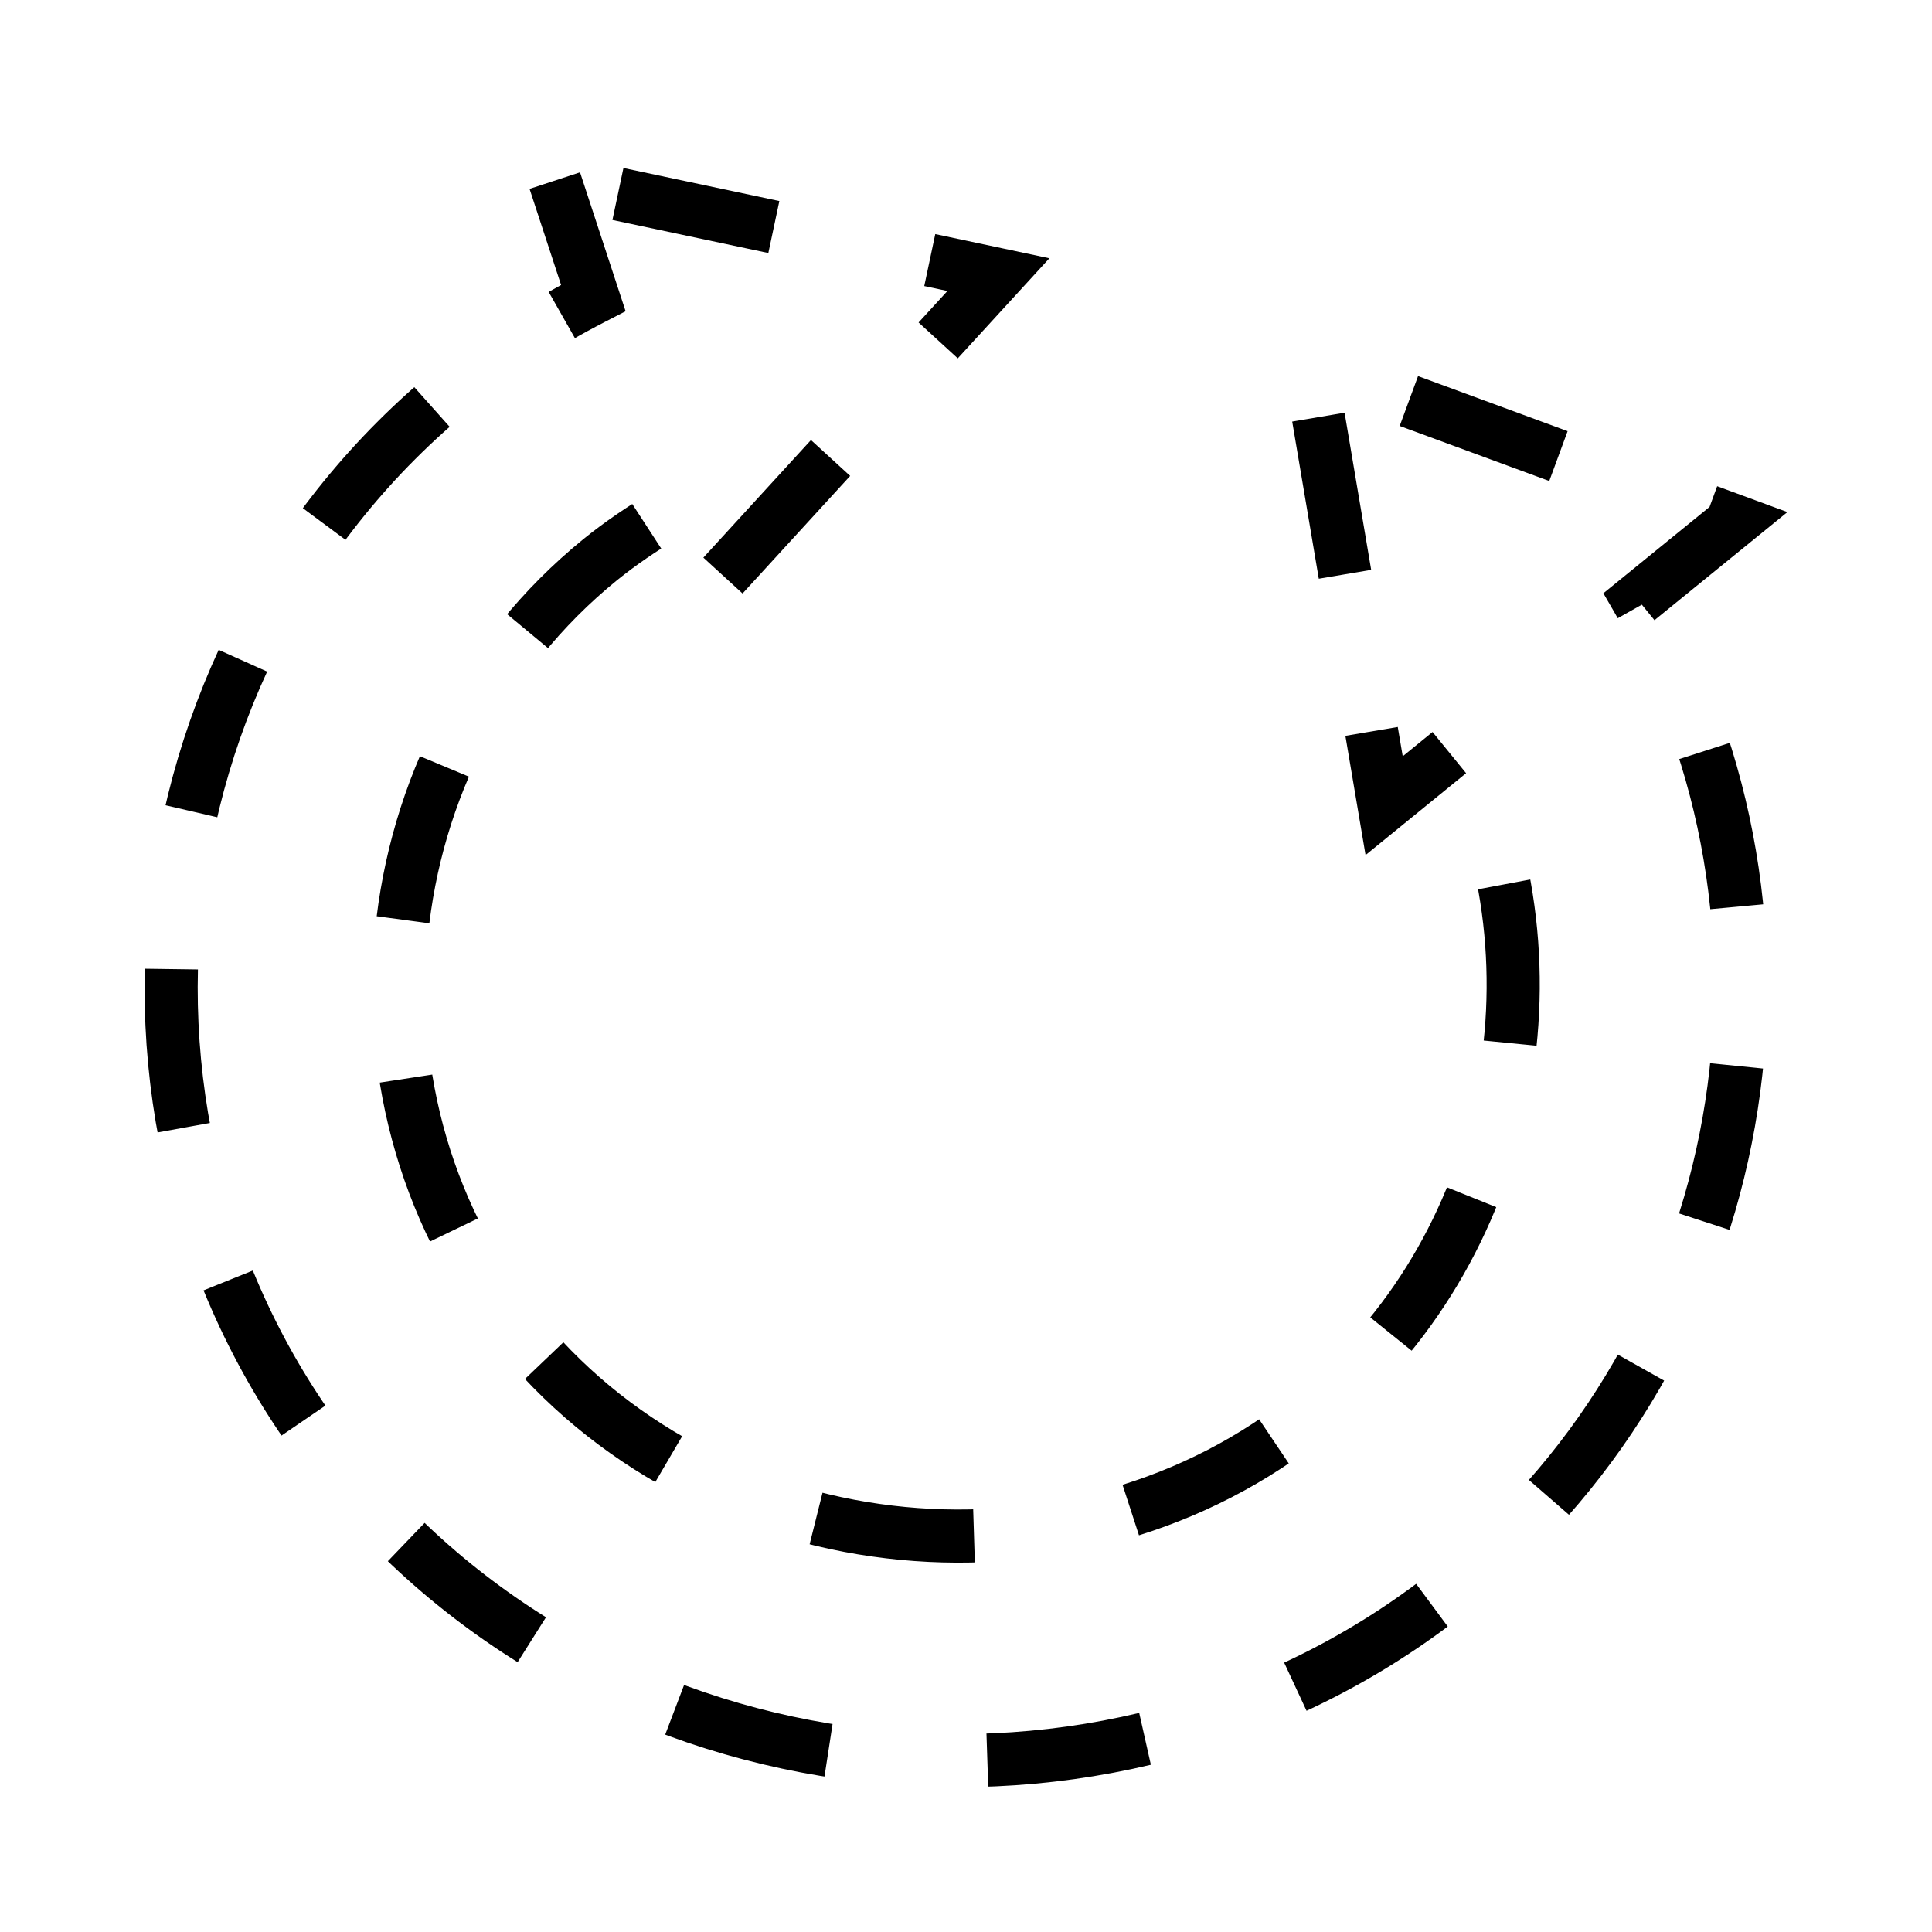
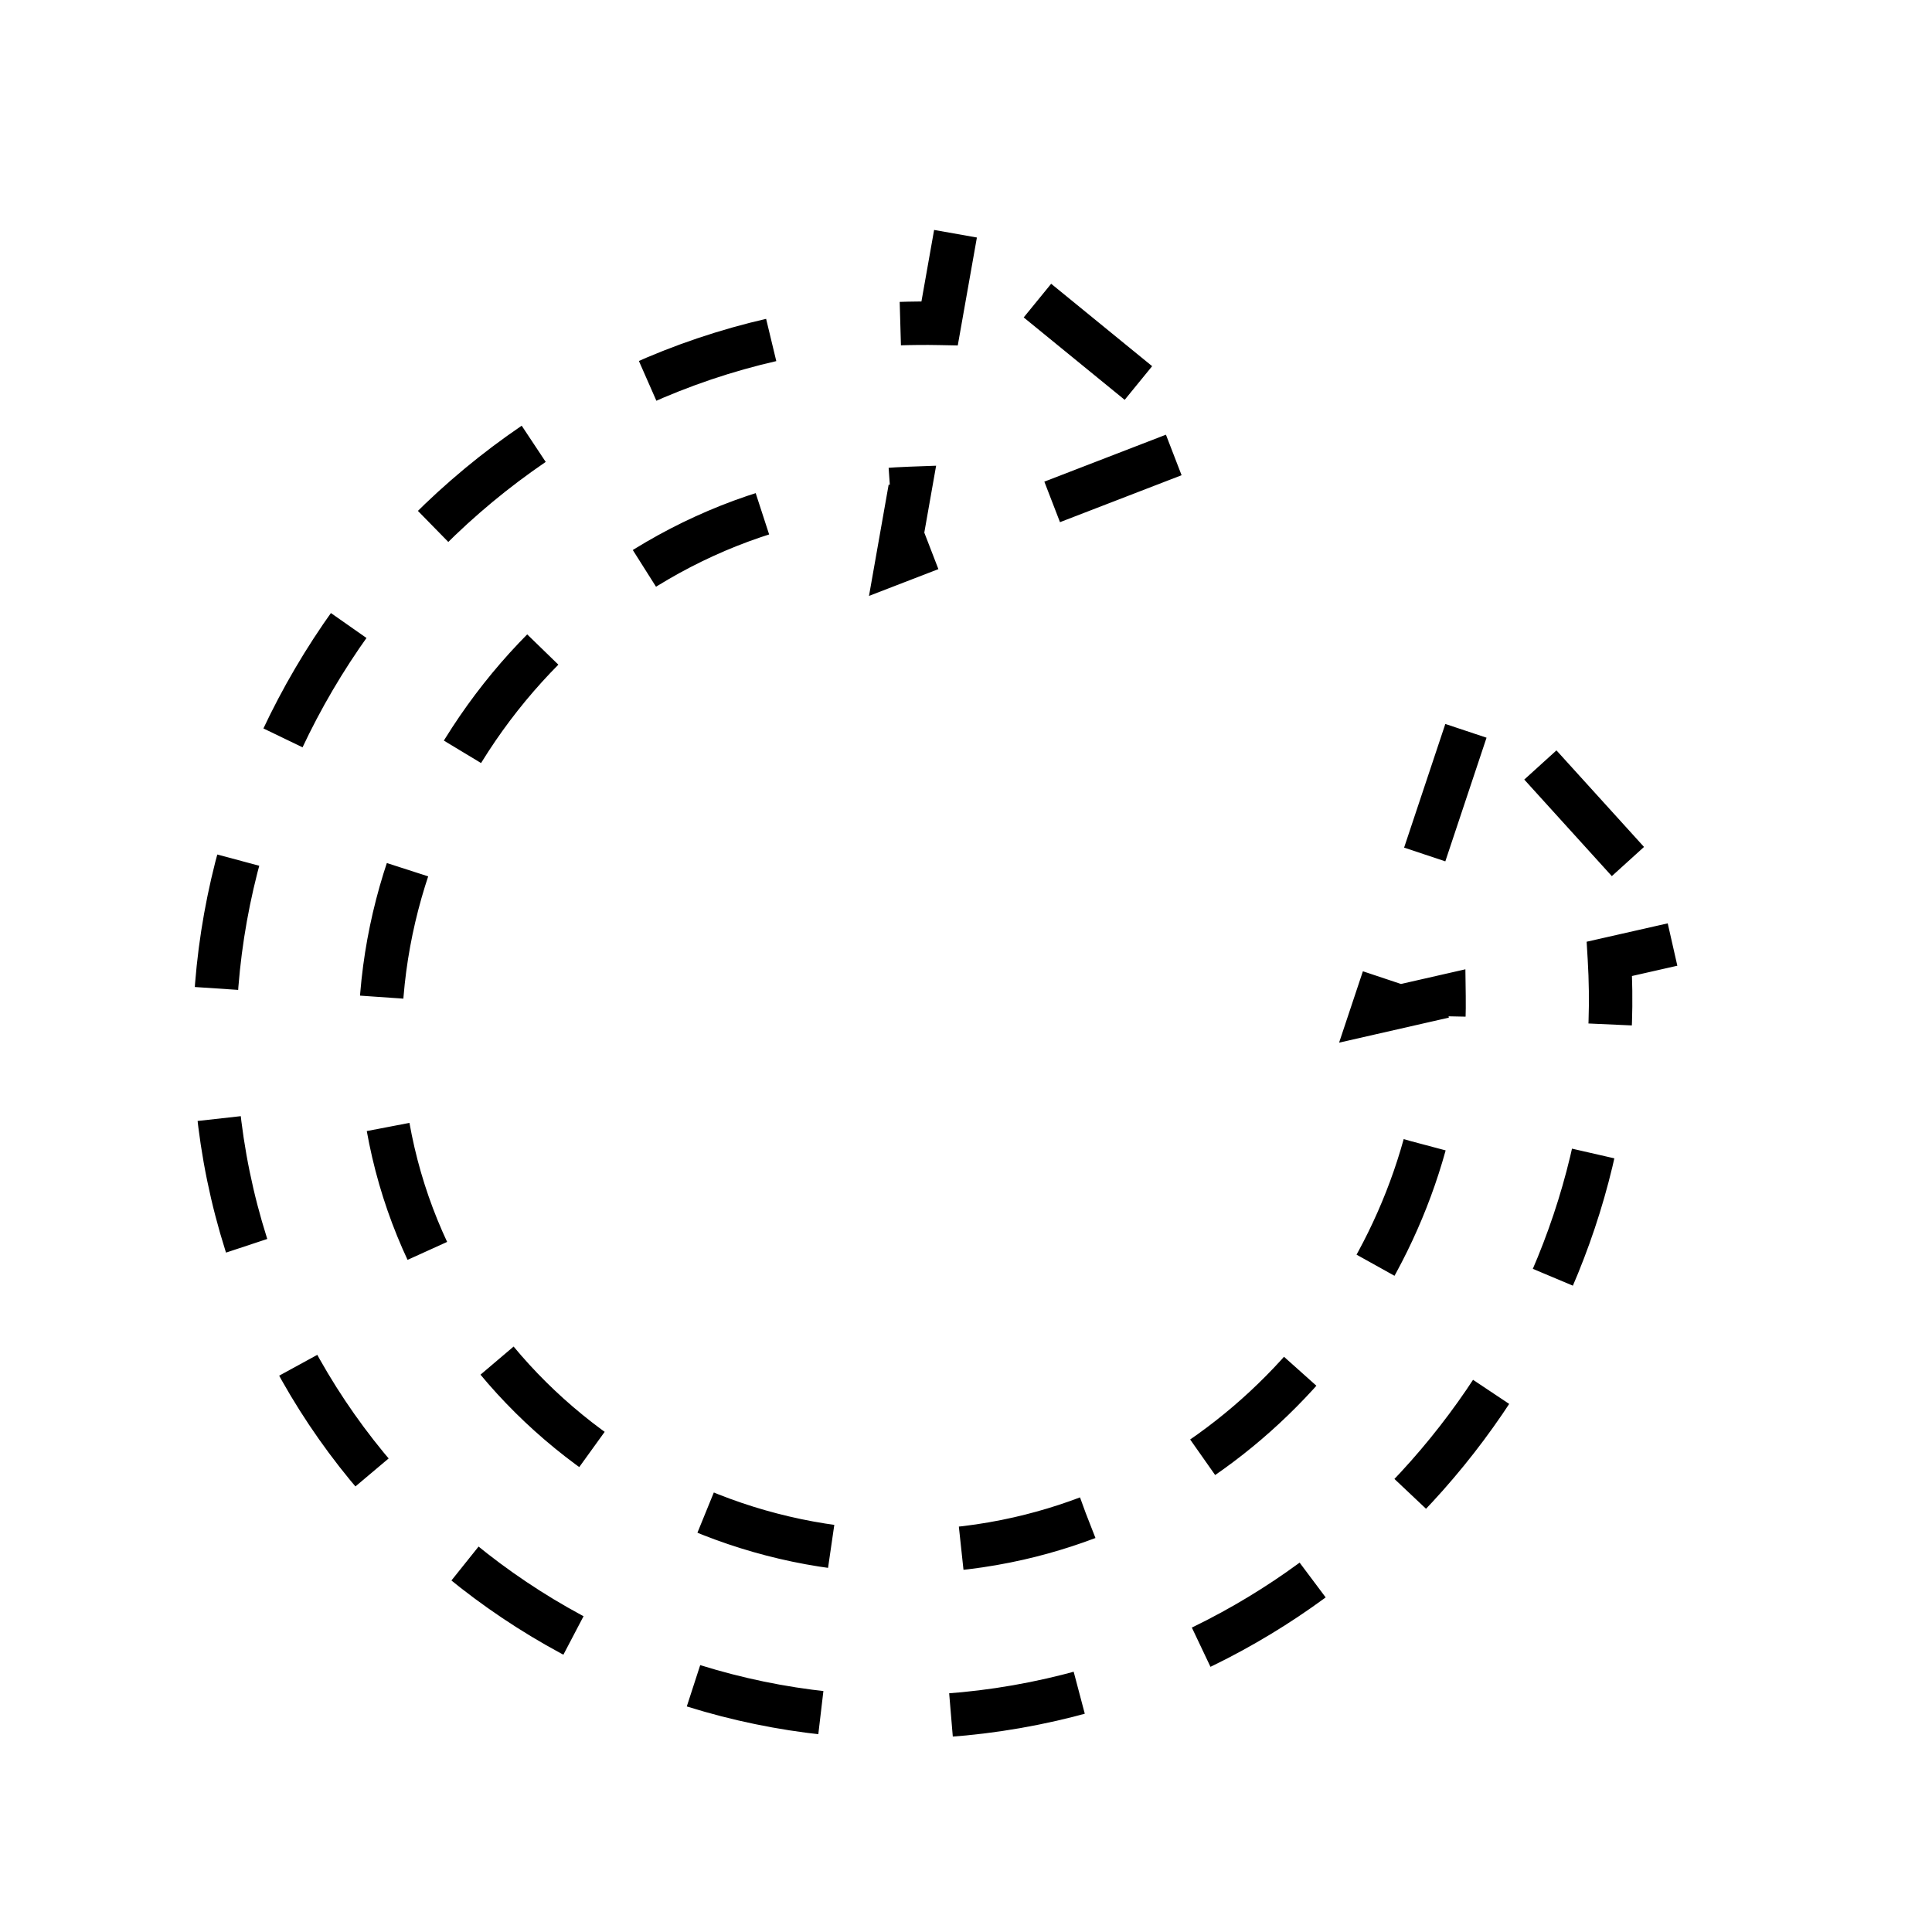
<svg xmlns="http://www.w3.org/2000/svg" width="40" height="40" viewBox="0 0 10.583 10.583" version="1.1" id="svg8">
  <defs id="defs2">
+     <marker orient="auto" refY="0.0" refX="0.0" id="marker1336" style="overflow:visible">
+       <path id="path1104" d="M 5.77,0.0 L -2.88,5.0 L -2.88,-5.0 L 5.77,0.0 z " style="fill-rule:evenodd;stroke:#000000;stroke-width:1pt;stroke-opacity:1;fill:#000000;fill-opacity:1" transform="scale(0.2)" />
+     </marker>
+     <marker orient="auto" refY="0.0" refX="0.0" id="marker1219" style="overflow:visible">
+       <path id="path1095" d="M 5.77,0.0 L -2.88,5.0 L -2.88,-5.0 L 5.77,0.0 z " style="fill-rule:evenodd;stroke:#000000;stroke-width:1pt;stroke-opacity:1;fill:#000000;fill-opacity:1" transform="scale(-0.2)" />
+     </marker>
    <marker orient="auto" refY="0.0" refX="0.0" id="marker1370" style="overflow:visible">
      <path id="path1000" d="M 5.77,0.0 L -2.88,5.0 L -2.88,-5.0 L 5.77,0.0 z " style="fill-rule:evenodd;stroke:#000000;stroke-width:1pt;stroke-opacity:1;fill:#000000;fill-opacity:1" transform="scale(0.2)" />
    </marker>
    <marker orient="auto" refY="0.0" refX="0.0" id="Arrow1Sstart" style="overflow:visible">
      <path id="path864" d="M 0.0,0.0 L 5.0,-5.0 L -12.5,0.0 L 5.0,5.0 L 0.0,0.0 z " style="fill-rule:evenodd;stroke:#000000;stroke-width:1pt;stroke-opacity:1;fill:#000000;fill-opacity:1" transform="scale(0.2) translate(6,0)" />
    </marker>
    <marker orient="auto" refY="0.0" refX="0.0" id="marker1115" style="overflow:visible">
      <path id="path876" style="fill-rule:evenodd;stroke-width:0.625;stroke-linejoin:round;stroke:#000000;stroke-opacity:1;fill:#000000;fill-opacity:1" d="M 8.719,4.034 L -2.207,0.016 L 8.719,-4.002 C 6.973,-1.63 6.983,1.616 8.719,4.034 z " transform="scale(0.6) translate(0,0)" />
    </marker>
    <marker orient="auto" refY="0.0" refX="0.0" id="TriangleOutS" style="overflow:visible">
      <path id="path1011" d="M 5.77,0.0 L -2.88,5.0 L -2.88,-5.0 L 5.77,0.0 z " style="fill-rule:evenodd;stroke:#000000;stroke-width:1pt;stroke-opacity:1;fill:#000000;fill-opacity:1" transform="scale(0.2)" />
    </marker>
    <marker orient="auto" refY="0.0" refX="0.0" id="Arrow1Send" style="overflow:visible;">
      <path id="path878" d="M 0.0,0.0 L 5.0,-5.0 L -12.5,0.0 L 5.0,5.0 L 0.0,0.0 z " style="fill-rule:evenodd;stroke:#000000;stroke-width:1pt;stroke-opacity:1;fill:#000000;fill-opacity:1" transform="scale(0.2) rotate(180) translate(6,0)" />
    </marker>
    <marker orient="auto" refY="0.0" refX="0.0" id="TriangleInS" style="overflow:visible">
      <path id="path1002" d="M 5.77,0.0 L -2.88,5.0 L -2.88,-5.0 L 5.77,0.0 z " style="fill-rule:evenodd;stroke:#000000;stroke-width:1pt;stroke-opacity:1;fill:#000000;fill-opacity:1" transform="scale(-0.2)" />
    </marker>
    <marker orient="auto" refY="0.0" refX="0.0" id="TriangleOutM" style="overflow:visible">
      <path id="path2923" d="M 5.77,0.0 L -2.88,5.0 L -2.88,-5.0 L 5.77,0.0 z " style="fill-rule:evenodd;stroke:#000000;stroke-width:1pt;stroke-opacity:1;fill:#000000;fill-opacity:1" transform="scale(0.4)" />
    </marker>
    <marker orient="auto" refY="0.0" refX="0.0" id="TriangleInM" style="overflow:visible">
      <path id="path2914" d="M 5.77,0.0 L -2.88,5.0 L -2.88,-5.0 L 5.77,0.0 z " style="fill-rule:evenodd;stroke:#000000;stroke-width:1pt;stroke-opacity:1;fill:#000000;fill-opacity:1" transform="scale(-0.4)" />
    </marker>
    <marker orient="auto" refY="0.0" refX="0.0" id="Arrow2Mstart" style="overflow:visible">
      <path id="path2802" style="fill-rule:evenodd;stroke-width:0.625;stroke-linejoin:round;stroke:#000000;stroke-opacity:1;fill:#000000;fill-opacity:1" d="M 8.719,4.034 L -2.207,0.016 L 8.719,-4.002 C 6.973,-1.63 6.983,1.616 8.719,4.034 z " transform="scale(0.6) translate(0,0)" />
    </marker>
    <marker orient="auto" refY="0.0" refX="0.0" id="Arrow2Mend" style="overflow:visible;">
      <path id="path2805" style="fill-rule:evenodd;stroke-width:0.625;stroke-linejoin:round;stroke:#000000;stroke-opacity:1;fill:#000000;fill-opacity:1" d="M 8.719,4.034 L -2.207,0.016 L 8.719,-4.002 C 6.973,-1.63 6.983,1.616 8.719,4.034 z " transform="scale(0.6) rotate(180) translate(0,0)" />
    </marker>
    <marker orient="auto" refY="0.0" refX="0.0" id="Arrow1Lend" style="overflow:visible;">
      <path id="path2781" d="M 0.0,0.0 L 5.0,-5.0 L -12.5,0.0 L 5.0,5.0 L 0.0,0.0 z " style="fill-rule:evenodd;stroke:#000000;stroke-width:1pt;stroke-opacity:1;fill:#000000;fill-opacity:1" transform="scale(0.8) rotate(180) translate(12.5,0)" />
    </marker>
    <marker orient="auto" refY="0.0" refX="0.0" id="Arrow1Lstart" style="overflow:visible">
      <path id="path2778" d="M 0.0,0.0 L 5.0,-5.0 L -12.5,0.0 L 5.0,5.0 L 0.0,0.0 z " style="fill-rule:evenodd;stroke:#000000;stroke-width:1pt;stroke-opacity:1;fill:#000000;fill-opacity:1" transform="scale(0.8) translate(12.5,0)" />
    </marker>
    <marker orient="auto" refY="0" refX="0" id="TriangleInM-2" style="overflow:visible">
      <path id="path2914-9" d="M 5.77,0 -2.88,5 V -5 Z" style="fill:#000000;fill-opacity:1;fill-rule:evenodd;stroke:#000000;stroke-width:1pt;stroke-opacity:1" transform="scale(-0.4)" />
    </marker>
    <marker orient="auto" refY="0" refX="0" id="TriangleOutM-1" style="overflow:visible">
      <path id="path2923-2" d="M 5.77,0 -2.88,5 V -5 Z" style="fill:#000000;fill-opacity:1;fill-rule:evenodd;stroke:#000000;stroke-width:1pt;stroke-opacity:1" transform="scale(0.4)" />
    </marker>
    <marker orient="auto" refY="0" refX="0" id="TriangleInM-2-0" style="overflow:visible">
      <path id="path2914-9-9" d="M 5.77,0 -2.88,5 V -5 Z" style="fill:#000000;fill-opacity:1;fill-rule:evenodd;stroke:#000000;stroke-width:1pt;stroke-opacity:1" transform="scale(-0.4)" />
    </marker>
    <marker orient="auto" refY="0" refX="0" id="TriangleOutM-3" style="overflow:visible">
      <path id="path2923-6" d="M 5.77,0 -2.88,5 V -5 Z" style="fill:#000000;fill-opacity:1;fill-rule:evenodd;stroke:#000000;stroke-width:1pt;stroke-opacity:1" transform="scale(0.4)" />
    </marker>
  </defs>
  <g id="layer1" transform="translate(0,-286.4167)">
-     <path style="color:#000000;font-style:normal;font-variant:normal;font-weight:normal;font-stretch:normal;font-size:medium;line-height:normal;font-family:sans-serif;font-variant-ligatures:normal;font-variant-position:normal;font-variant-caps:normal;font-variant-numeric:normal;font-variant-alternates:normal;font-feature-settings:normal;text-indent:0;text-align:start;text-decoration:none;text-decoration-line:none;text-decoration-style:solid;text-decoration-color:#000000;letter-spacing:normal;word-spacing:normal;text-transform:none;writing-mode:lr-tb;direction:ltr;text-orientation:mixed;dominant-baseline:auto;baseline-shift:baseline;text-anchor:start;white-space:normal;shape-padding:0;clip-rule:nonzero;display:inline;overflow:visible;visibility:visible;opacity:1;isolation:auto;mix-blend-mode:normal;color-interpolation:sRGB;color-interpolation-filters:linearRGB;solid-color:#000000;solid-opacity:1;vector-effect:none;fill:none;fill-opacity:1;fill-rule:evenodd;stroke:#000000;stroke-width:0.291;stroke-linecap:butt;stroke-linejoin:miter;stroke-miterlimit:4;stroke-dasharray:0.873, 0.873;stroke-dashoffset:0;stroke-opacity:1;color-rendering:auto;image-rendering:auto;shape-rendering:auto;text-rendering:auto;enable-background:accumulate" d="m 3.039,287.406 0.211,0.643 c -0.268,0.138 -0.523,0.3 -0.756,0.489 -1.819,1.479 -2.083,4.194 -0.584,5.988 1.499,1.794 4.253,2.054 6.072,0.576 1.63,-1.325 2.007,-3.643 0.989,-5.401 l 0.53,-0.431 -2.328,-0.857 0.409,2.417 0.409,-0.333 c 0.591,1.222 0.292,2.769 -0.802,3.659 -1.284,1.044 -3.261,0.854 -4.32,-0.412 -1.059,-1.266 -0.866,-3.217 0.418,-4.261 0.111,-0.09 0.23,-0.17 0.353,-0.244 l 0.164,0.501 1.665,-1.819 z" id="path850" />
+     <path style="color:#000000;font-style:normal;font-variant:normal;font-weight:normal;font-stretch:normal;font-size:medium;line-height:normal;font-family:sans-serif;font-variant-ligatures:normal;font-variant-position:normal;font-variant-caps:normal;font-variant-numeric:normal;font-variant-alternates:normal;font-feature-settings:normal;text-indent:0;text-align:start;text-decoration:none;text-decoration-line:none;text-decoration-style:solid;text-decoration-color:#000000;letter-spacing:normal;word-spacing:normal;text-transform:none;writing-mode:lr-tb;direction:ltr;text-orientation:mixed;dominant-baseline:auto;baseline-shift:baseline;text-anchor:start;white-space:normal;shape-padding:0;clip-rule:nonzero;display:inline;overflow:visible;visibility:visible;opacity:1;isolation:auto;mix-blend-mode:normal;color-interpolation:sRGB;color-interpolation-filters:linearRGB;solid-color:#000000;solid-opacity:1;vector-effect:none;fill:none;fill-opacity:1;fill-rule:evenodd;stroke:#000000;stroke-width:0.238;stroke-linecap:butt;stroke-linejoin:miter;stroke-miterlimit:4;stroke-dasharray:0.714, 0.714;stroke-dashoffset:0;stroke-opacity:1;color-rendering:auto;image-rendering:auto;shape-rendering:auto;text-rendering:auto;enable-background:accumulate" d="m 5.234,287.697 -0.087,0.491 c -0.306,-0.006 -0.613,0.021 -0.914,0.089 -2.049,0.466 -3.399,2.547 -2.982,4.581 0.417,2.035 2.461,3.336 4.509,2.869 1.874,-0.426 3.167,-2.201 3.056,-4.058 l 0.485,-0.11 -1.207,-1.331 -0.579,1.737 0.395,-0.09 c 0.018,1.363 -0.953,2.656 -2.329,2.969 -1.551,0.353 -3.127,-0.645 -3.442,-2.186 -0.316,-1.54 0.724,-3.139 2.275,-3.492 0.187,-0.043 0.379,-0.067 0.571,-0.074 l -0.071,0.402 1.712,-0.661 z" id="path942" />
  </g>
</svg>
